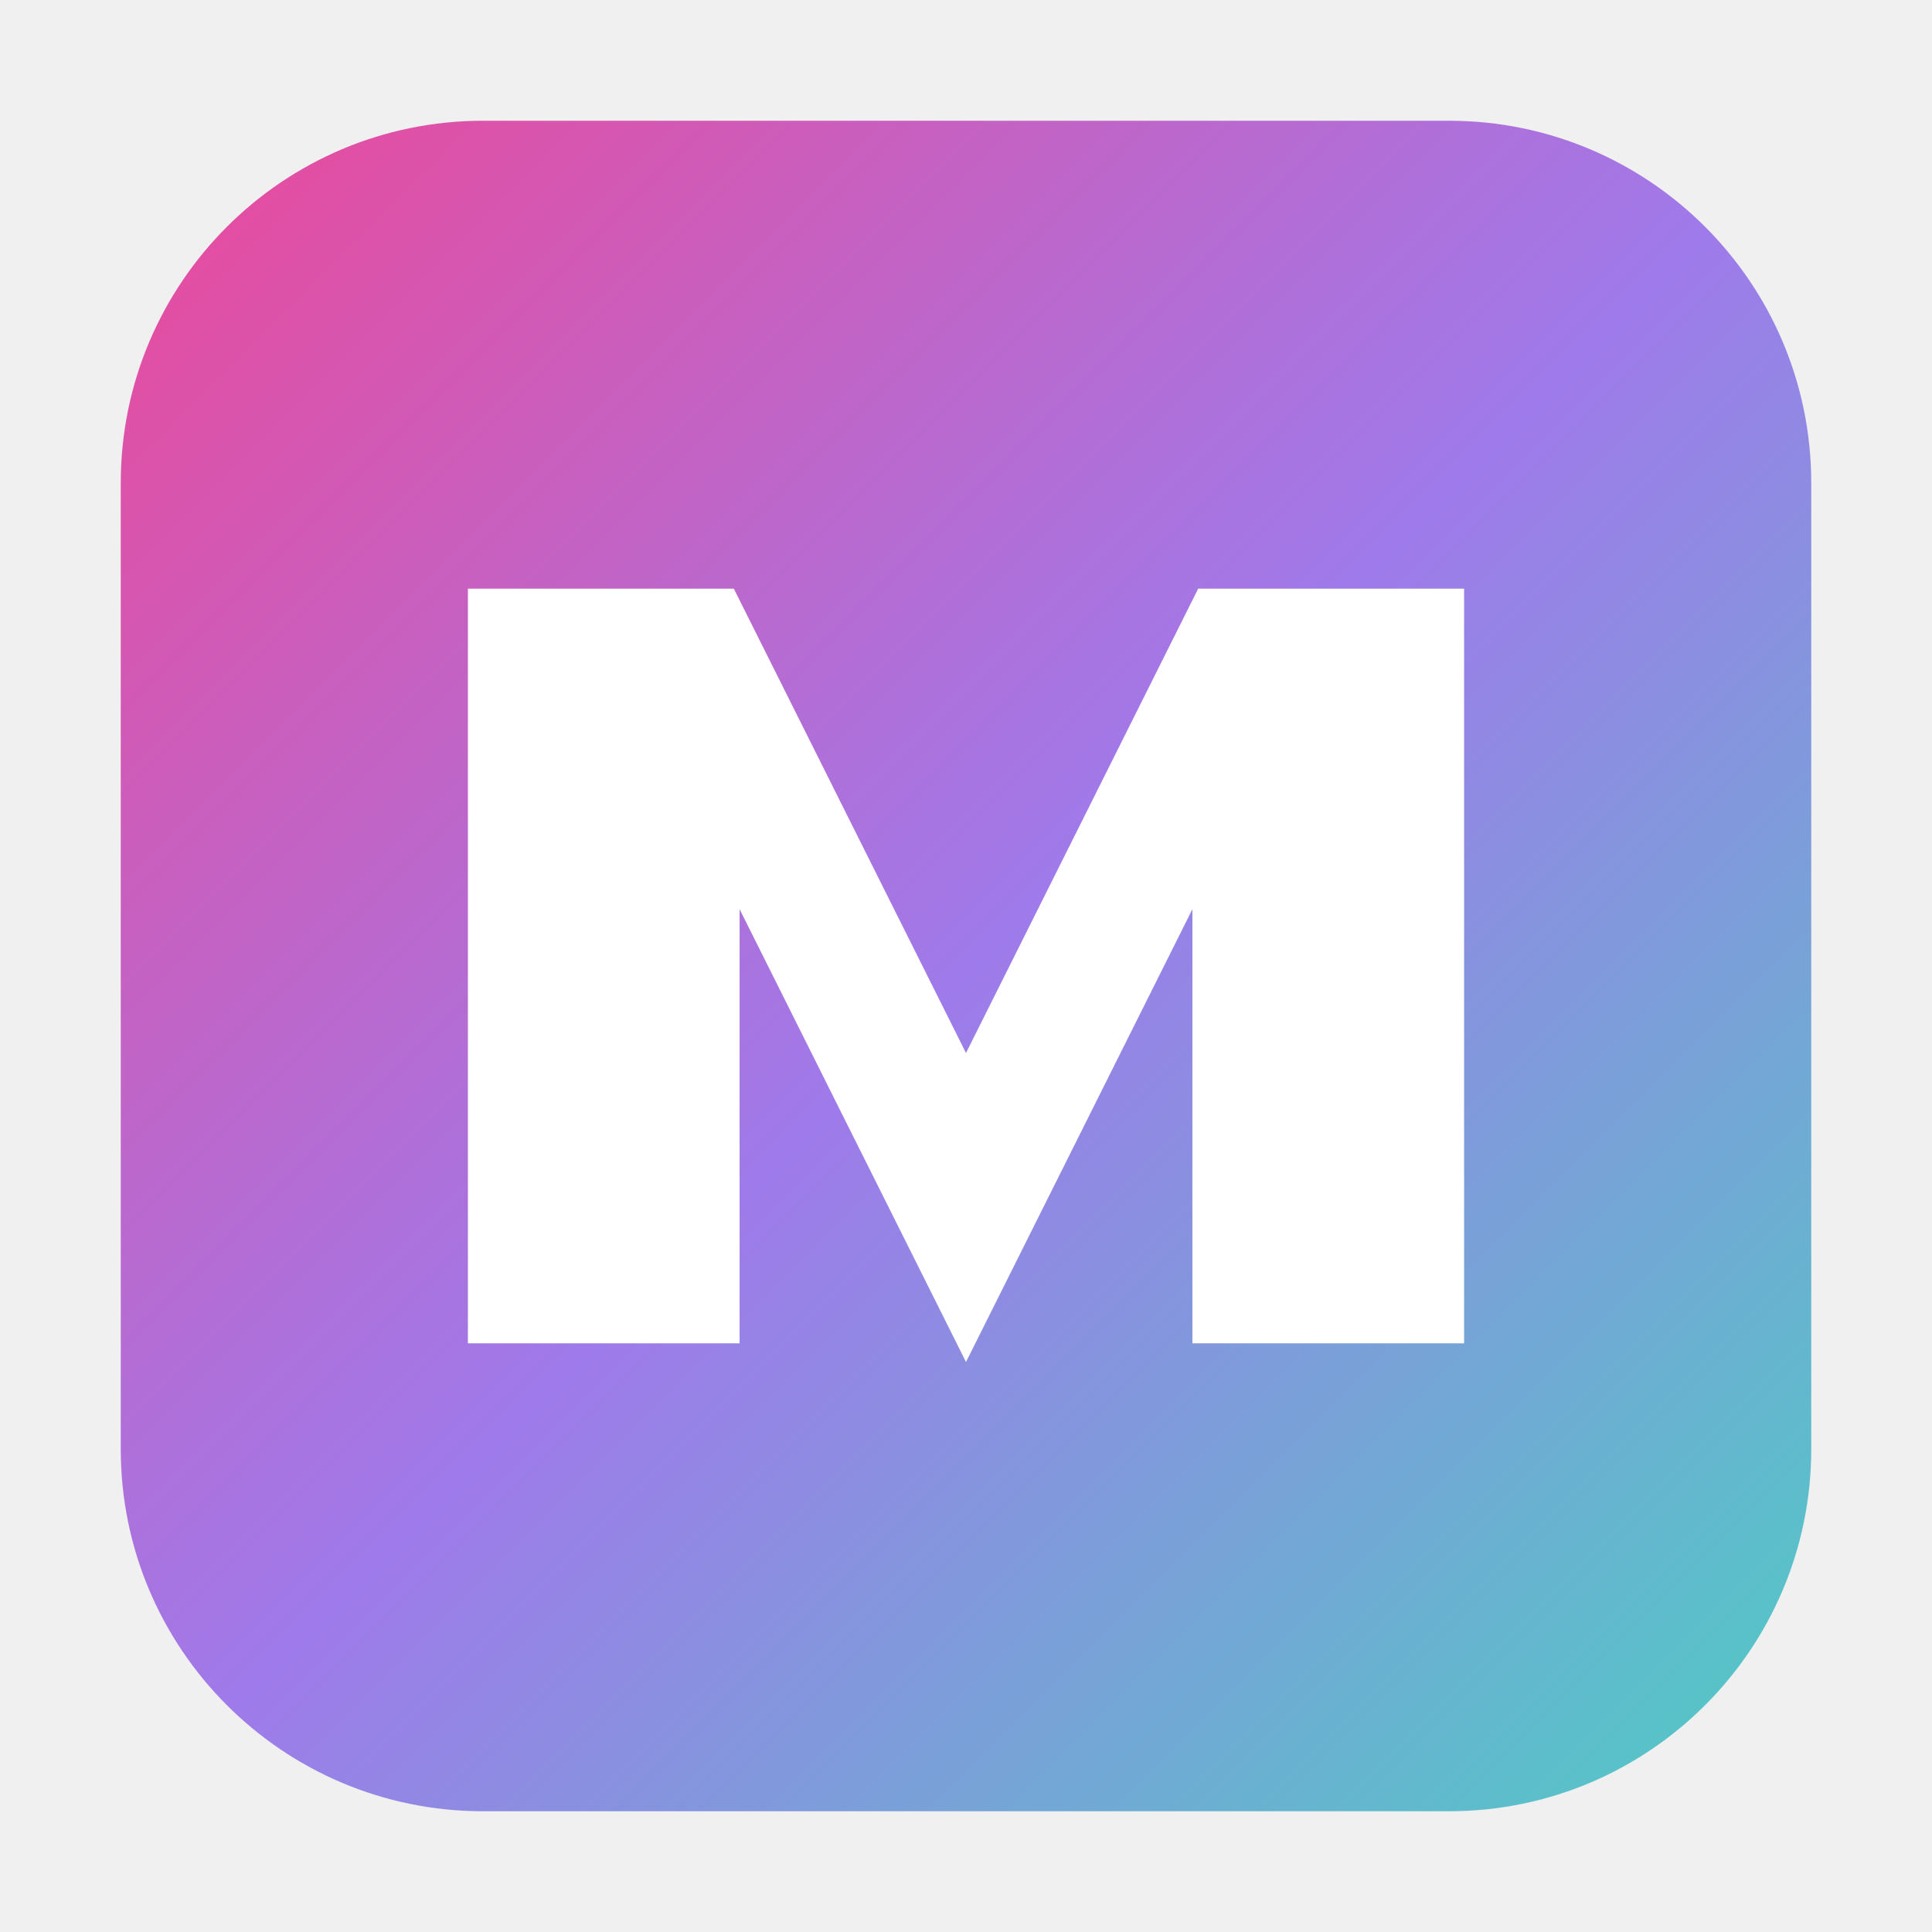
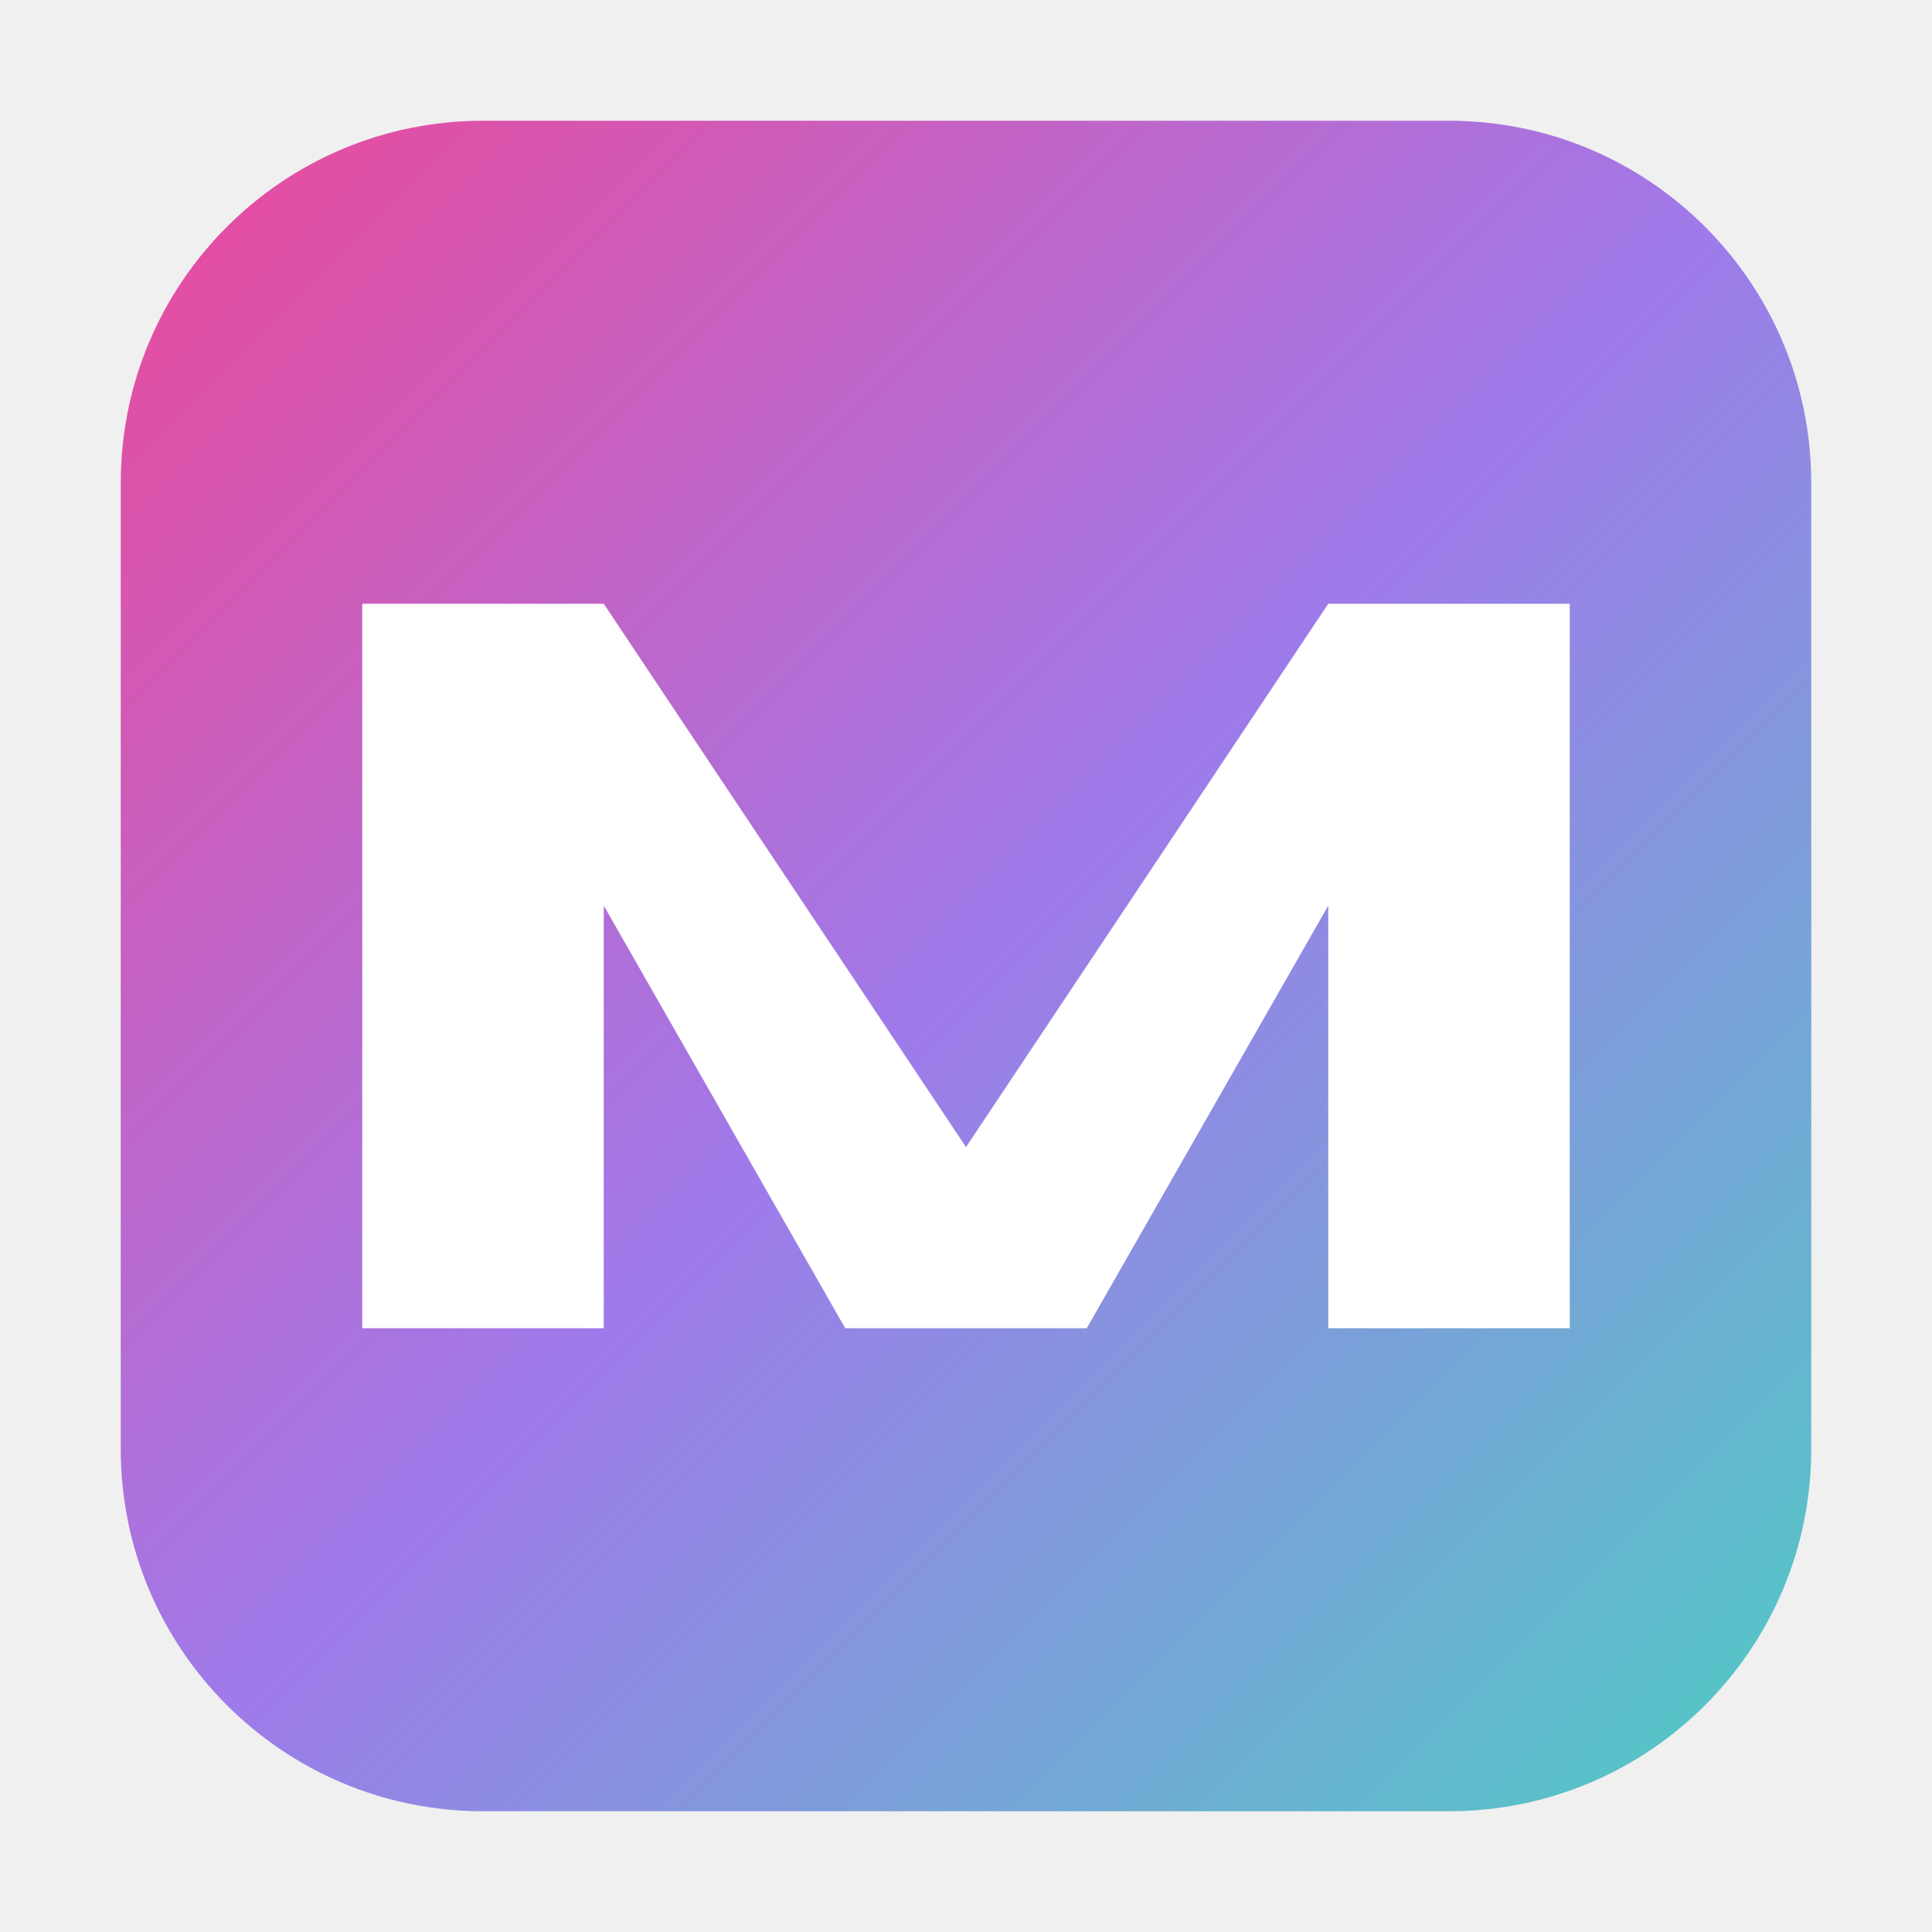
<svg xmlns="http://www.w3.org/2000/svg" viewBox="0 0 32 32">
  <defs>
    <linearGradient id="mbGrad" x1="0%" y1="0%" x2="100%" y2="100%">
      <stop offset="0%" style="stop-color:#EC4899" />
      <stop offset="50%" style="stop-color:#9F7AEA" />
      <stop offset="100%" style="stop-color:#4ECDC4" />
    </linearGradient>
  </defs>
  <rect x="2" y="2" width="28" height="28" rx="6" fill="url(#mbGrad)" />
-   <path d="M 8 22 L 8 10 L 12 10 L 16 18 L 20 10 L 24 10 L 24 22 L 20 22 L 20 14 L 16 22 L 12 14 L 12 22 Z" fill="white" stroke="white" stroke-width="0.5" />
+   <path d="M 6 22 L 6 10 L 10 10 L 16 19 L 22 10 L 26 10 L 26 22 L 22 22 L 22 15 L 18 22 L 14 22 L 10 15 L 10 22 L 6 22 Z" fill="white" stroke="none" />
</svg>
